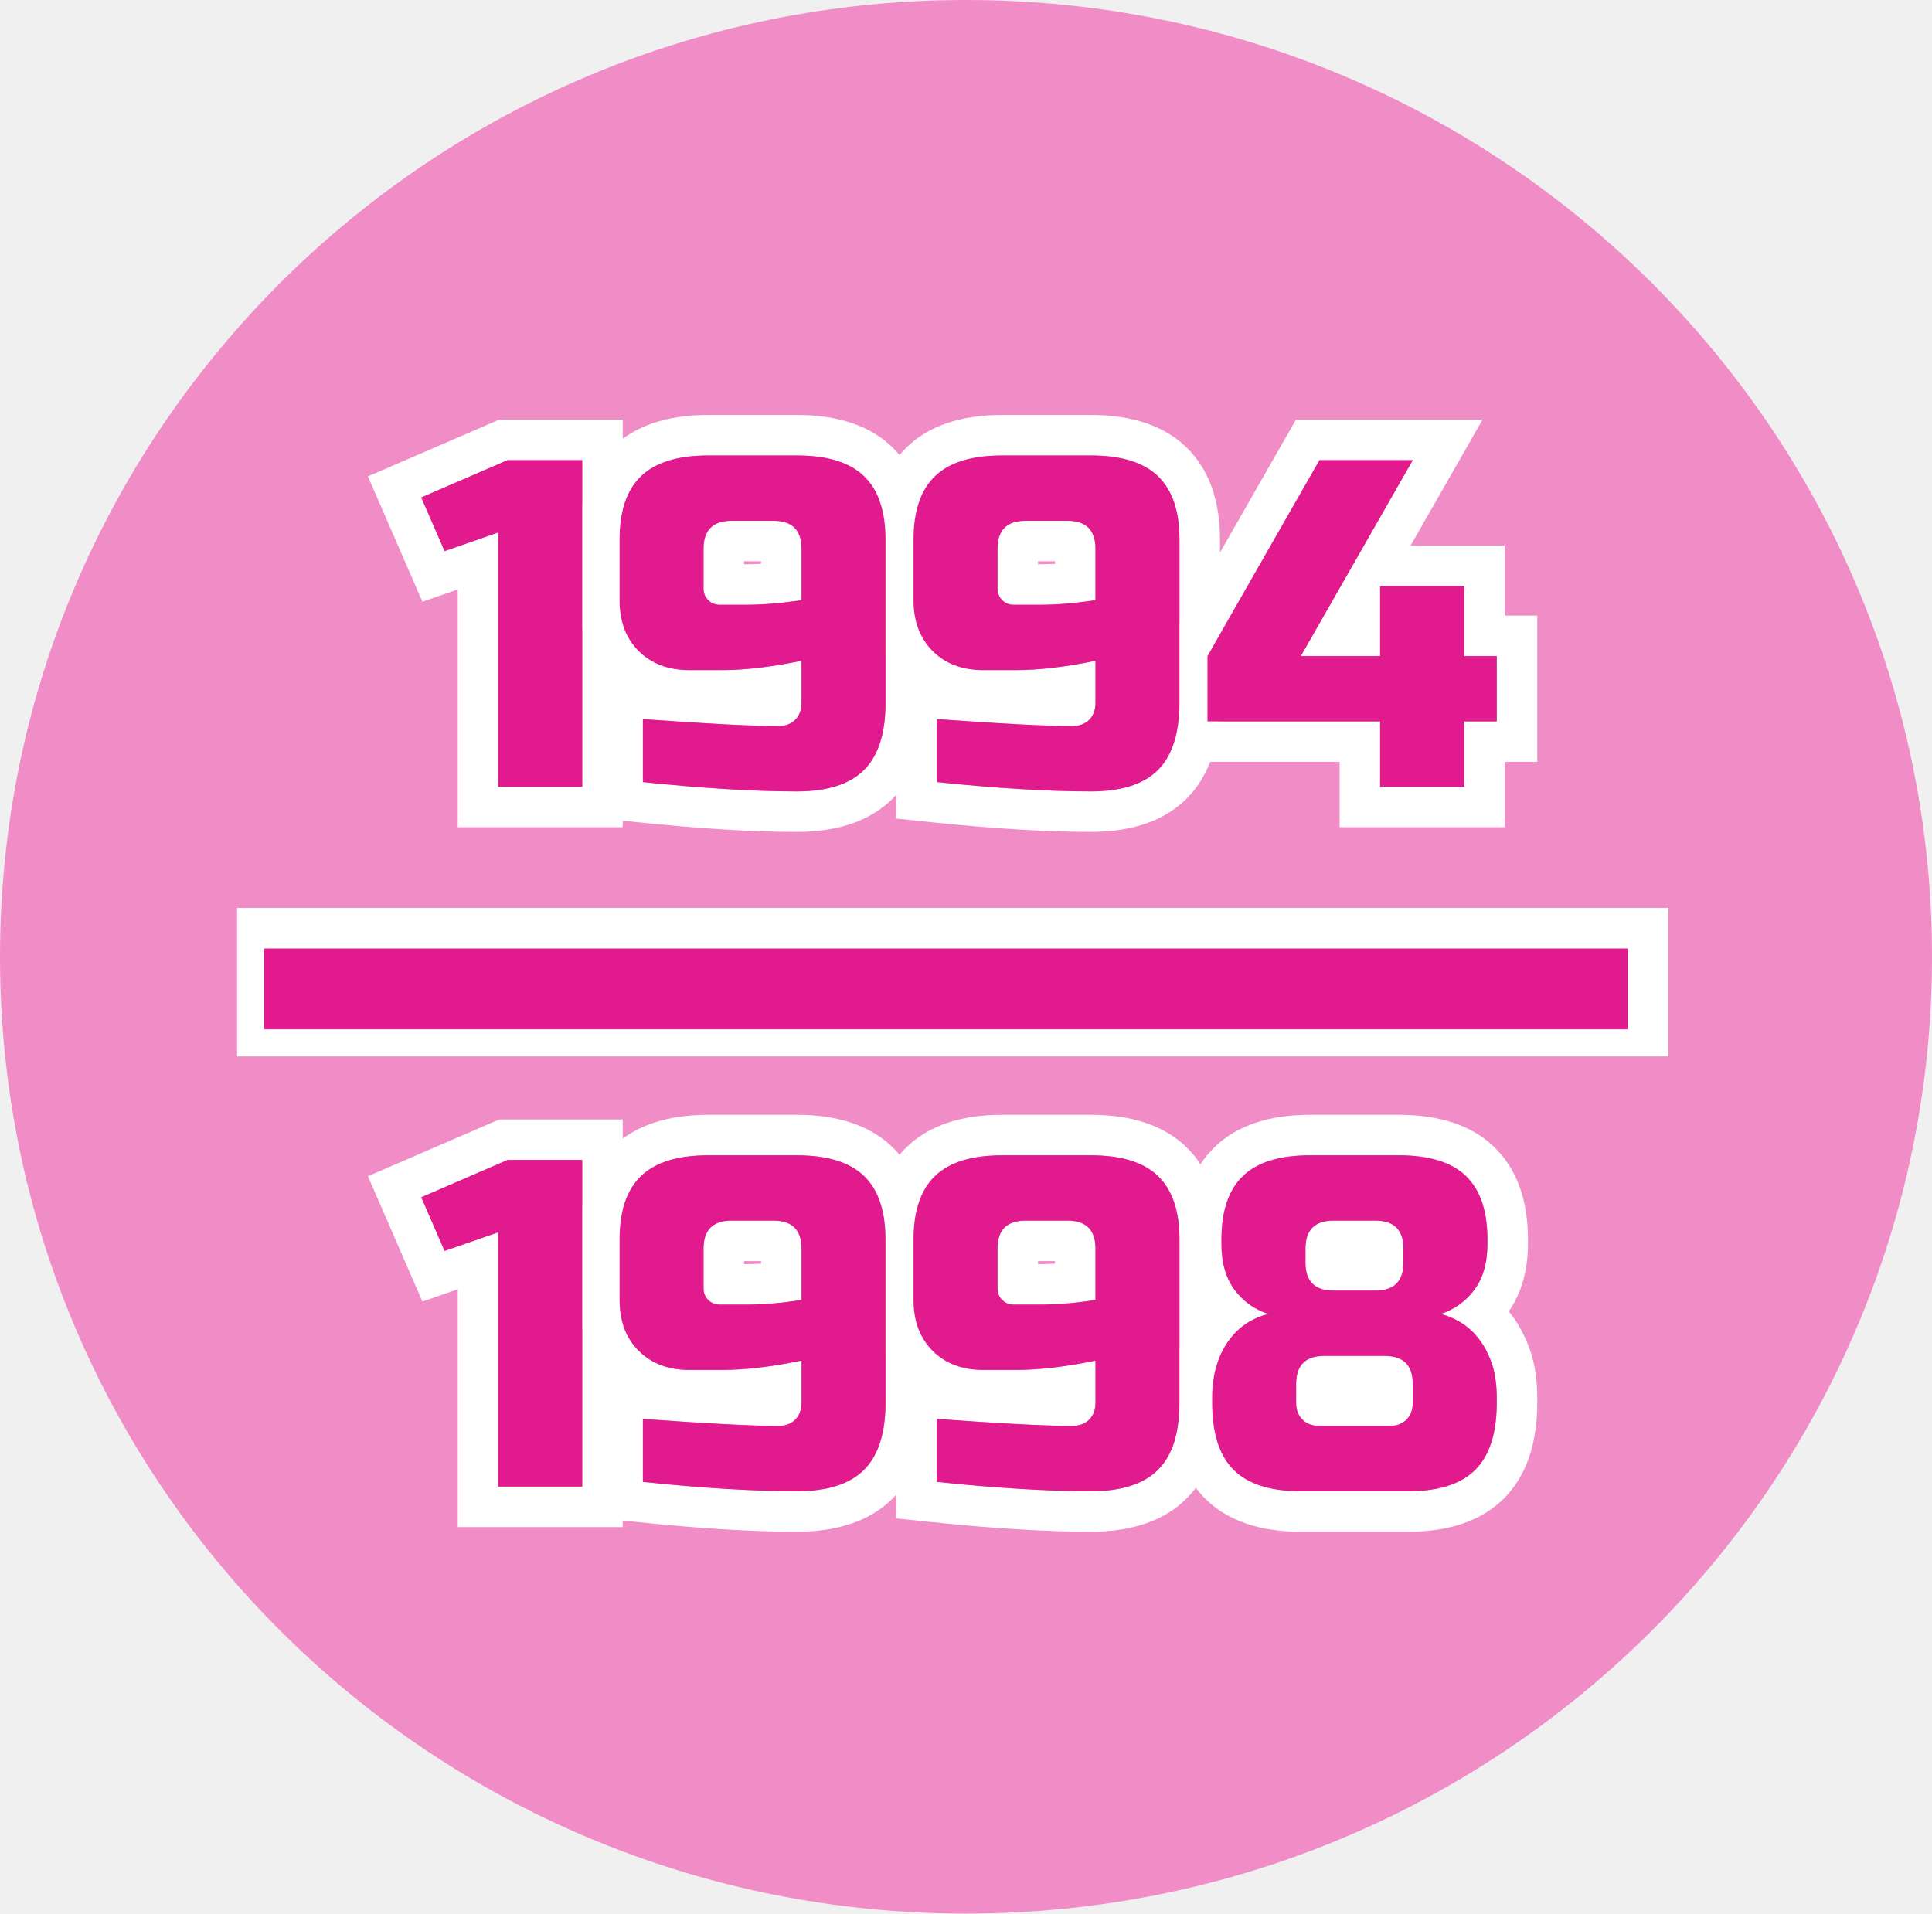
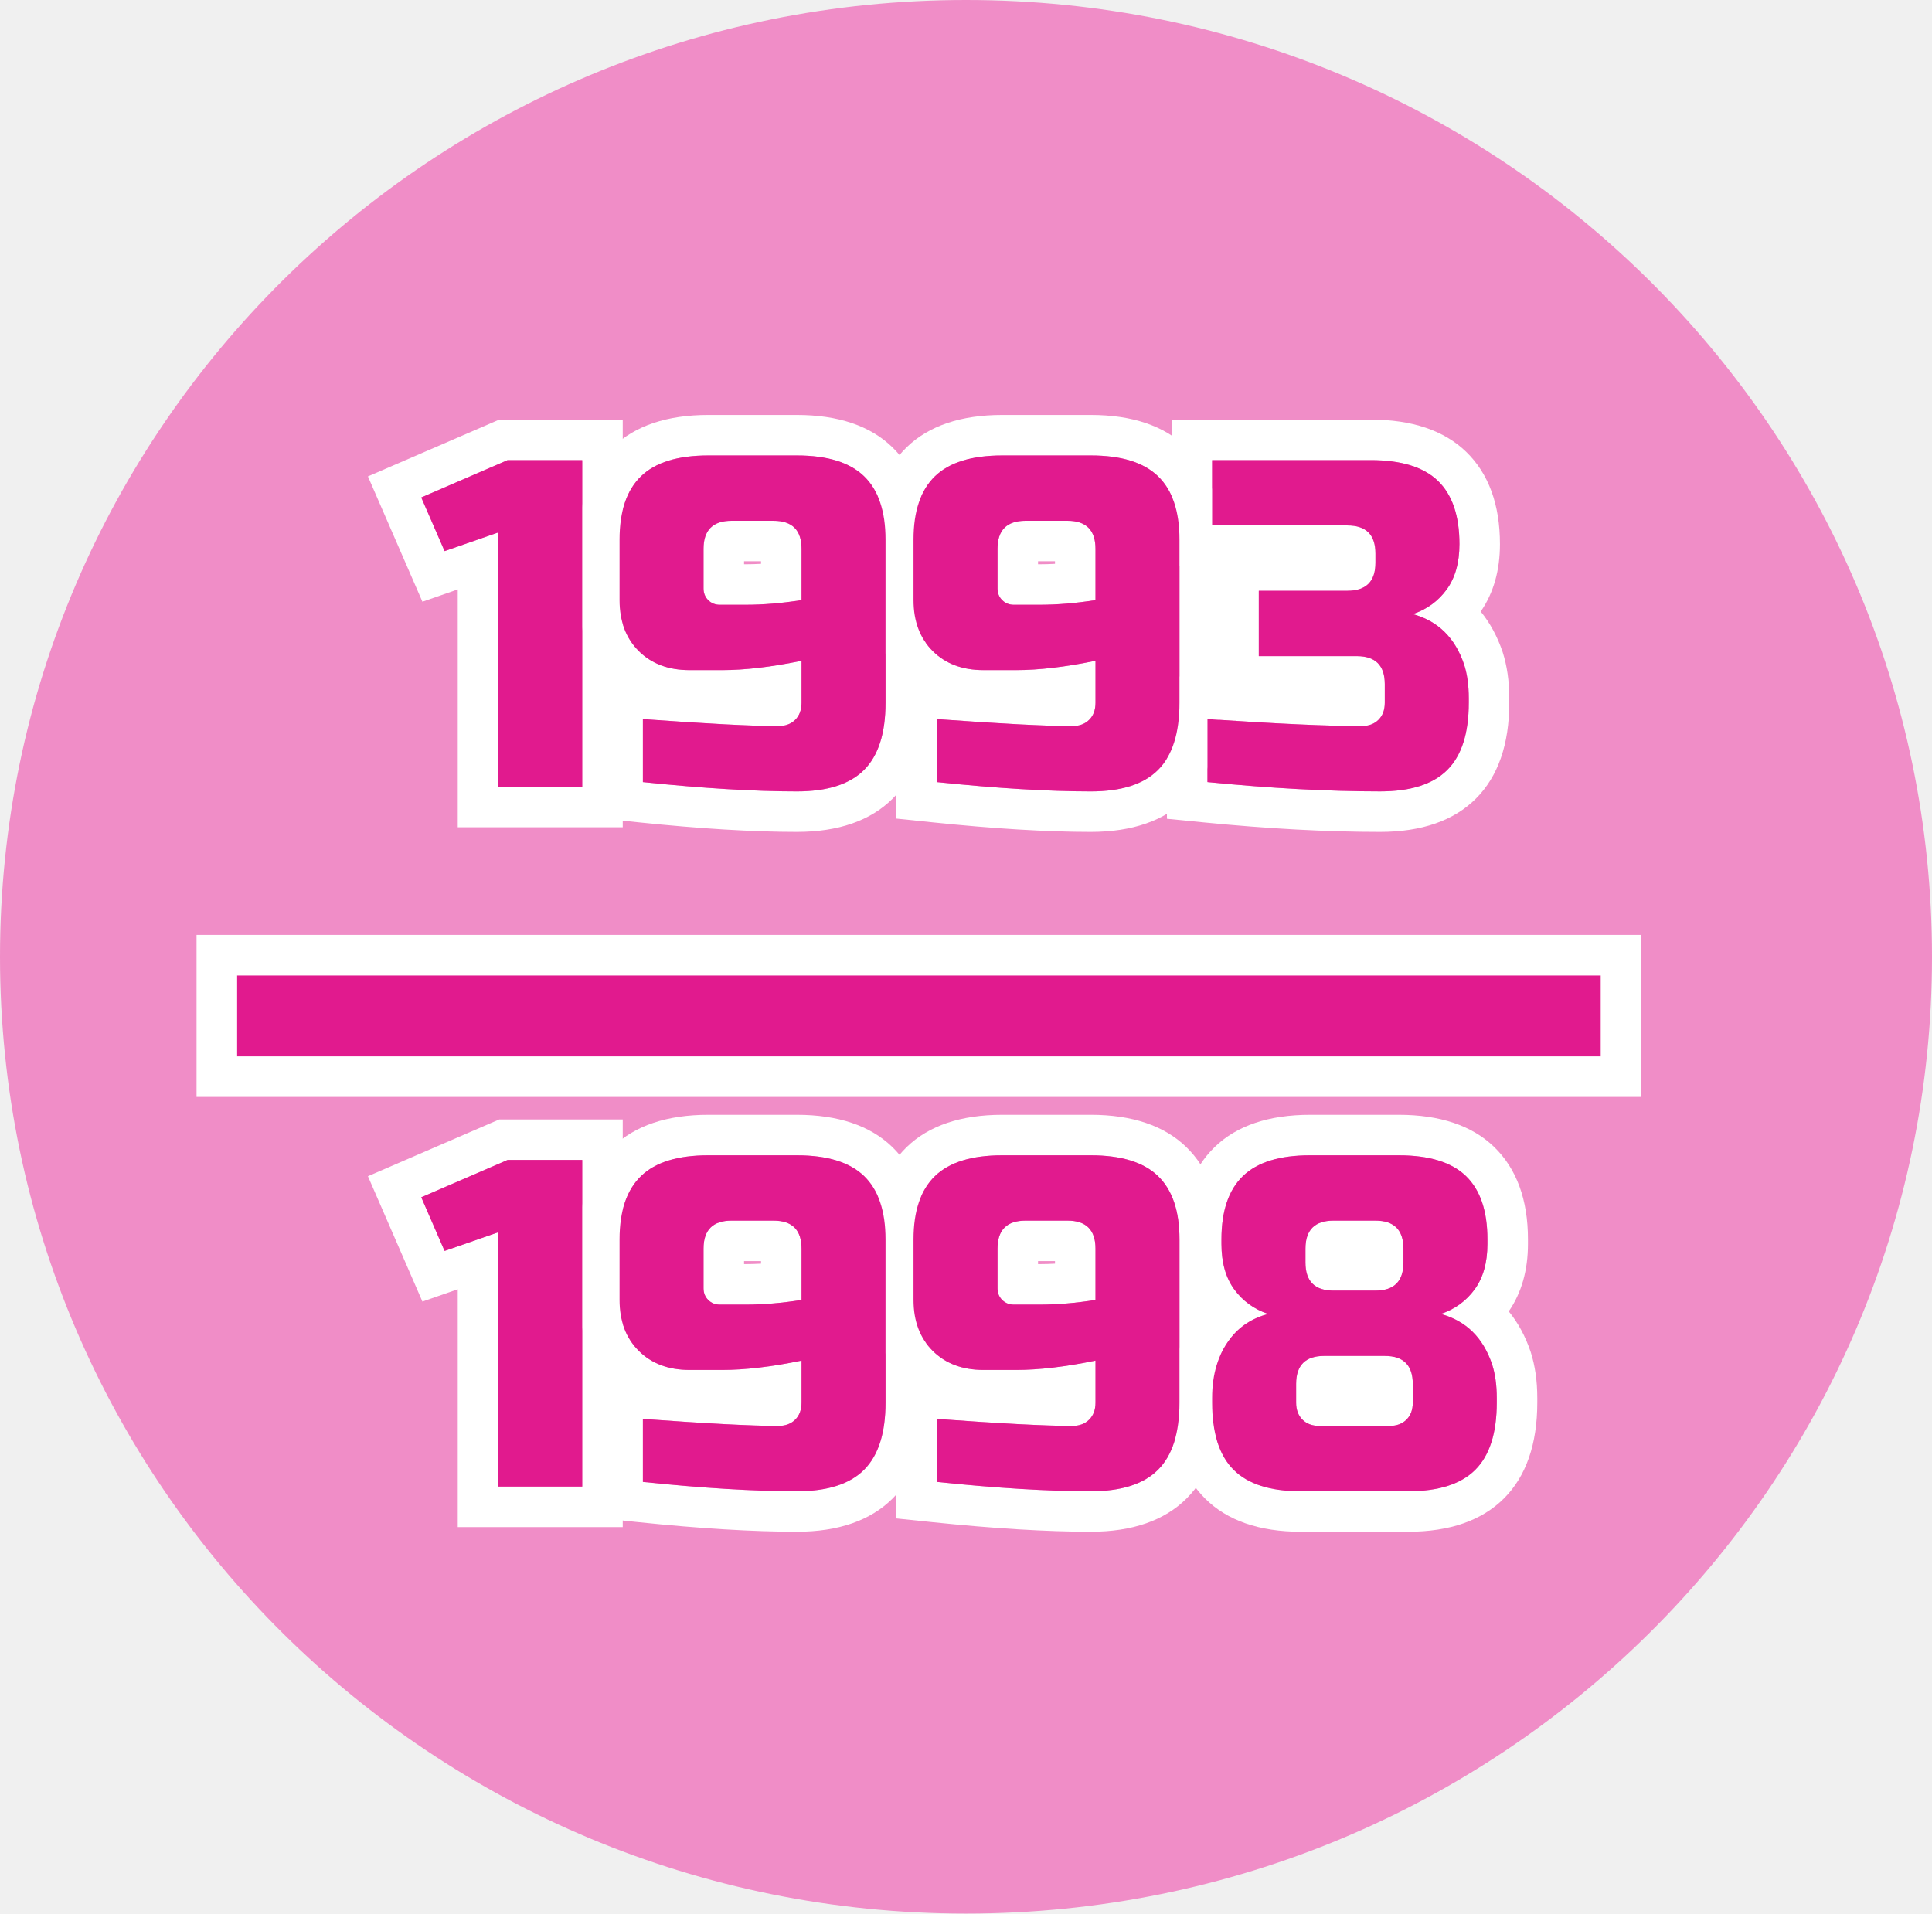
<svg xmlns="http://www.w3.org/2000/svg" version="1.1" id="레이어_1" x="0px" y="0px" width="143.086px" height="141.737px" viewBox="0 0 143.086 141.737" enable-background="new 0 0 143.086 141.737" xml:space="preserve">
+   <ellipse fill="#F08DC7" cx="71.543" cy="70.869" rx="71.543" ry="70.869" />
  <g>
-     <ellipse fill="#F08DC7" cx="71.543" cy="70.869" rx="71.543" ry="70.869" />
+     <path fill="#FFFFFF" d="M43.121,34.083v24.19h-6.22V39.44l-3.974,1.382l-1.728-3.974l6.393-2.765H43.121 M46.121,31.083h-3h-5.529   h-0.621l-0.57,0.247l-6.393,2.765l-2.759,1.193l1.199,2.757l1.728,3.974l1.109,2.551l2.616-0.91v14.614v3h3h6.22h3v-3v-24.19   V31.083L46.121,31.083z" />
+     <path fill="#FFFFFF" d="M80.788,33.738c2.257,0,3.916,0.513,4.976,1.538c1.061,1.025,1.59,2.586,1.59,4.683v12.095   c0,2.258-0.529,3.917-1.59,4.976c-1.06,1.06-2.719,1.59-4.976,1.59c-3.157,0-6.958-0.23-11.404-0.691v-4.665   c4.746,0.346,8.086,0.519,10.022,0.519c0.529,0,0.949-0.156,1.261-0.467s0.467-0.731,0.467-1.261v-3.11   c-2.235,0.461-4.193,0.691-5.875,0.691H72.84c-1.566,0-2.822-0.472-3.767-1.417c-0.945-0.944-1.417-2.2-1.417-3.767v-4.492   c0-2.096,0.53-3.657,1.59-4.683c1.06-1.025,2.719-1.538,4.977-1.538H80.788 M75.086,44.796h1.9c1.313,0,2.695-0.115,4.147-0.346   v-3.801c0-1.382-0.691-2.073-2.073-2.073h-3.11c-1.382,0-2.073,0.691-2.073,2.073v2.938c0,0.345,0.115,0.634,0.346,0.864   C74.452,44.681,74.74,44.796,75.086,44.796 M80.788,30.738h-6.565c-3.053,0-5.429,0.801-7.063,2.381   c-1.662,1.607-2.504,3.908-2.504,6.839v4.492c0,2.207,0.7,4.137,2.029,5.607l-0.301-0.022v3.227v4.665v2.705l2.69,0.279   c4.528,0.47,8.468,0.708,11.713,0.708c3.072,0,5.46-0.831,7.098-2.469c1.637-1.635,2.468-4.023,2.468-7.097V39.958   c0-2.932-0.843-5.232-2.505-6.839C86.216,31.54,83.84,30.738,80.788,30.738L80.788,30.738z M76.877,41.576h1.257v0.188   c-0.391,0.022-0.773,0.033-1.147,0.033h-0.109V41.576L76.877,41.576z" />
+     <path fill="#FFFFFF" d="M101.521,34.083c2.258,0,3.916,0.513,4.977,1.538c1.059,1.025,1.59,2.586,1.59,4.682   c0,1.382-0.318,2.505-0.951,3.37c-0.634,0.864-1.469,1.469-2.506,1.814c1.867,0.507,3.133,1.751,3.802,3.732   c0.229,0.714,0.346,1.543,0.346,2.488v0.346c0,2.258-0.53,3.917-1.59,4.976c-1.06,1.06-2.718,1.59-4.976,1.59   c-3.848,0-8.109-0.23-12.787-0.691v-4.665c5.092,0.346,8.893,0.519,11.404,0.519c0.529,0,0.951-0.156,1.262-0.467   s0.467-0.731,0.467-1.261v-1.382c0-1.382-0.691-2.073-2.074-2.073h-7.257V43.76h6.565c1.383,0,2.074-0.691,2.074-2.074v-0.691   c0-1.382-0.691-2.074-2.074-2.074H89.771v-4.838H101.521 M101.521,31.083h-11.75h-3v3v4.838v3h3h0.456v1.838v4.838v1.712   c-0.197-0.013-0.397-0.026-0.599-0.04l-3.203-0.217v3.21v4.665v2.719l2.706,0.267c4.753,0.469,9.154,0.706,13.081,0.706   c3.072,0,5.46-0.831,7.098-2.469c1.637-1.636,2.468-4.024,2.468-7.097v-0.346c0-1.249-0.165-2.395-0.489-3.405   c-0.392-1.159-0.938-2.165-1.626-3.005c0.946-1.363,1.425-3.041,1.425-4.993c0-2.928-0.842-5.229-2.503-6.837   C106.948,31.884,104.572,31.083,101.521,31.083L101.521,31.083z" />
+     <path fill="#FFFFFF" d="M43.121,85.919v24.189h-6.22V91.274l-3.974,1.383l-1.728-3.975l6.393-2.764H43.121 M46.121,82.919h-3   h-5.529h-0.621l-0.57,0.246l-6.393,2.764l-2.759,1.193l1.199,2.757l1.728,3.975l1.109,2.552l2.616-0.91v14.613v3h3h6.22h3v-3   V85.919V82.919L46.121,82.919z" />
+     <path fill="#FFFFFF" d="M59.018,85.573c2.257,0,3.916,0.513,4.976,1.537c1.06,1.025,1.59,2.587,1.59,4.684v12.094   c0,2.259-0.53,3.918-1.59,4.977c-1.06,1.061-2.719,1.59-4.976,1.59c-3.157,0-6.958-0.23-11.404-0.691v-4.665   c4.746,0.346,8.086,0.519,10.021,0.519c0.53,0,0.95-0.156,1.261-0.467s0.467-0.73,0.467-1.262v-3.109   c-2.235,0.461-4.193,0.691-5.875,0.691h-2.419c-1.567,0-2.822-0.473-3.767-1.418c-0.945-0.943-1.417-2.199-1.417-3.766v-4.492   c0-2.097,0.53-3.658,1.59-4.684c1.06-1.024,2.718-1.537,4.976-1.537H59.018 M53.315,96.632h1.901c1.313,0,2.695-0.115,4.147-0.346   v-3.802c0-1.382-0.691-2.073-2.074-2.073h-3.11c-1.382,0-2.074,0.691-2.074,2.073v2.938c0,0.345,0.115,0.634,0.346,0.864   C52.682,96.517,52.97,96.632,53.315,96.632 M59.018,82.573h-6.566c-3.052,0-5.428,0.801-7.062,2.38   c-1.662,1.608-2.504,3.909-2.504,6.841v4.492c0,2.208,0.7,4.138,2.029,5.607l-0.301-0.022v3.227v4.665v2.705l2.69,0.279   c4.528,0.469,8.469,0.707,11.713,0.707c3.072,0,5.46-0.831,7.098-2.469c1.637-1.636,2.468-4.024,2.468-7.098V91.794   c0-2.931-0.842-5.231-2.503-6.84C64.444,83.374,62.069,82.573,59.018,82.573L59.018,82.573z M55.106,93.411h1.257v0.188   c-0.391,0.022-0.773,0.033-1.147,0.033h-0.11V93.411L55.106,93.411z" />
+     <path fill="#FFFFFF" d="M80.788,85.573c2.257,0,3.916,0.513,4.976,1.537c1.061,1.025,1.59,2.587,1.59,4.684v12.094   c0,2.259-0.529,3.918-1.59,4.977c-1.06,1.061-2.719,1.59-4.976,1.59c-3.157,0-6.958-0.23-11.404-0.691v-4.665   c4.746,0.346,8.086,0.519,10.022,0.519c0.529,0,0.949-0.156,1.261-0.467s0.467-0.73,0.467-1.262v-3.109   c-2.235,0.461-4.193,0.691-5.875,0.691H72.84c-1.566,0-2.822-0.473-3.767-1.418c-0.945-0.943-1.417-2.199-1.417-3.766v-4.492   c0-2.097,0.53-3.658,1.59-4.684c1.06-1.024,2.719-1.537,4.977-1.537H80.788 M75.086,96.632h1.9c1.313,0,2.695-0.115,4.147-0.346   v-3.802c0-1.382-0.691-2.073-2.073-2.073h-3.11c-1.382,0-2.073,0.691-2.073,2.073v2.938c0,0.345,0.115,0.634,0.346,0.864   C74.452,96.517,74.74,96.632,75.086,96.632 M80.788,82.573h-6.565c-3.052,0-5.428,0.801-7.062,2.38   c-1.662,1.608-2.504,3.909-2.504,6.841v4.492c0,2.208,0.7,4.138,2.029,5.607l-0.301-0.022v3.227v4.665v2.705l2.69,0.279   c4.528,0.469,8.468,0.707,11.713,0.707c3.072,0,5.461-0.831,7.098-2.47c1.637-1.633,2.468-4.021,2.468-7.097V91.794   c0-2.932-0.843-5.233-2.505-6.841C86.215,83.374,83.84,82.573,80.788,82.573L80.788,82.573z M76.877,93.411h1.257v0.188   c-0.391,0.022-0.773,0.033-1.147,0.033h-0.109V93.411L76.877,93.411z" />
+     <path fill="#FFFFFF" d="M103.595,85.573c2.258,0,3.917,0.513,4.976,1.537c1.061,1.025,1.59,2.587,1.59,4.684v0.345   c0,1.382-0.316,2.505-0.949,3.37c-0.635,0.863-1.469,1.469-2.506,1.813c1.865,0.507,3.133,1.751,3.801,3.732   c0.23,0.714,0.346,1.544,0.346,2.487v0.346c0,2.259-0.53,3.918-1.59,4.977c-1.06,1.061-2.719,1.59-4.976,1.59h-7.948   c-2.258,0-3.917-0.529-4.977-1.59c-1.06-1.059-1.59-2.718-1.59-4.977v-0.346c0-1.75,0.438-3.201,1.314-4.354   c0.69-0.922,1.635-1.543,2.833-1.866c-1.036-0.345-1.872-0.95-2.505-1.813c-0.635-0.865-0.951-1.988-0.951-3.37v-0.345   c0-2.097,0.529-3.658,1.59-4.684c1.06-1.024,2.719-1.537,4.977-1.537H103.595 M98.757,95.595h3.11c1.382,0,2.073-0.691,2.073-2.074   v-1.036c0-1.382-0.691-2.073-2.073-2.073h-3.11c-1.382,0-2.073,0.691-2.073,2.073v1.036C96.684,94.903,97.375,95.595,98.757,95.595    M97.721,105.616h5.184c0.529,0,0.949-0.156,1.261-0.467s0.466-0.73,0.466-1.262v-1.382c0-1.382-0.69-2.073-2.072-2.073h-4.492   c-1.383,0-2.074,0.691-2.074,2.073v1.382c0,0.531,0.156,0.951,0.467,1.262S97.189,105.616,97.721,105.616 M103.595,82.573h-6.565   c-3.052,0-5.428,0.801-7.062,2.38c-1.662,1.607-2.505,3.909-2.505,6.841v0.345c0,1.954,0.479,3.633,1.424,4.992   c-0.068,0.085-0.136,0.171-0.202,0.259c-1.265,1.662-1.913,3.738-1.913,6.152v0.346c0,3.073,0.831,5.462,2.47,7.099   c1.635,1.637,4.023,2.468,7.097,2.468h7.948c3.072,0,5.461-0.831,7.098-2.47c1.637-1.635,2.468-4.023,2.468-7.097v-0.346   c0-1.253-0.165-2.4-0.491-3.409c-0.39-1.157-0.935-2.161-1.623-3.001c0.945-1.365,1.423-3.042,1.423-4.993v-0.345   c0-2.932-0.843-5.233-2.505-6.841C109.023,83.374,106.647,82.573,103.595,82.573L103.595,82.573z" />
+     <path fill="#FFFFFF" d="M59.018,33.738c2.257,0,3.916,0.513,4.976,1.538c1.06,1.025,1.59,2.586,1.59,4.683v12.095   c0,2.258-0.53,3.917-1.59,4.976c-1.06,1.06-2.719,1.59-4.976,1.59c-3.157,0-6.958-0.23-11.404-0.691v-4.665   c4.746,0.346,8.086,0.519,10.021,0.519c0.53,0,0.95-0.156,1.261-0.467s0.467-0.731,0.467-1.261v-3.11   c-2.235,0.461-4.193,0.691-5.875,0.691h-2.419c-1.567,0-2.822-0.472-3.767-1.417c-0.945-0.944-1.417-2.2-1.417-3.767v-4.492   c0-2.096,0.53-3.657,1.59-4.683c1.06-1.025,2.718-1.538,4.976-1.538H59.018 M53.315,44.796h1.901c1.313,0,2.695-0.115,4.147-0.346   v-3.801c0-1.382-0.691-2.073-2.074-2.073h-3.11c-1.382,0-2.074,0.691-2.074,2.073v2.938c0,0.345,0.115,0.634,0.346,0.864   C52.682,44.681,52.97,44.796,53.315,44.796 M59.018,30.738h-6.566c-3.052,0-5.428,0.801-7.062,2.381   c-1.662,1.607-2.504,3.908-2.504,6.839v4.492c0,2.207,0.7,4.137,2.029,5.607l-0.301-0.022v3.227v4.665v2.705l2.69,0.279   c4.528,0.47,8.469,0.708,11.713,0.708c3.071,0,5.459-0.831,7.097-2.469c1.638-1.637,2.469-4.025,2.469-7.097V39.958   c0-2.93-0.842-5.231-2.503-6.838C64.445,31.539,62.069,30.738,59.018,30.738L59.018,30.738z M55.106,41.576h1.257v0.188   c-0.391,0.022-0.773,0.033-1.147,0.033h-0.11V41.576L55.106,41.576z" />
+     <path fill="#E11A8E" d="M36.901,58.273V39.44l-3.974,1.382l-1.728-3.974l6.393-2.765h5.529v24.19H36.901z" />
+     <path fill="#E11A8E" d="M47.614,53.263c4.746,0.346,8.086,0.519,10.021,0.519c0.53,0,0.95-0.156,1.261-0.467   s0.467-0.731,0.467-1.261v-3.11c-2.235,0.461-4.193,0.691-5.875,0.691h-2.419c-1.567,0-2.822-0.472-3.767-1.417   c-0.945-0.944-1.417-2.2-1.417-3.767v-4.492c0-2.096,0.53-3.657,1.59-4.683c1.06-1.025,2.718-1.538,4.976-1.538h6.566   c2.257,0,3.916,0.513,4.976,1.538c1.06,1.025,1.59,2.586,1.59,4.683v12.095c0,2.258-0.53,3.917-1.59,4.976   c-1.06,1.06-2.719,1.59-4.976,1.59c-3.157,0-6.958-0.23-11.404-0.691V53.263z M55.216,44.796c1.313,0,2.695-0.115,4.147-0.346   v-3.801c0-1.382-0.691-2.073-2.074-2.073h-3.11c-1.382,0-2.074,0.691-2.074,2.073v2.938c0,0.345,0.115,0.634,0.346,0.864   c0.23,0.23,0.519,0.346,0.864,0.346H55.216z" />
+     <path fill="#E11A8E" d="M69.384,53.263c4.746,0.346,8.086,0.519,10.022,0.519c0.529,0,0.949-0.156,1.261-0.467   s0.467-0.731,0.467-1.261v-3.11c-2.235,0.461-4.193,0.691-5.875,0.691H72.84c-1.566,0-2.822-0.472-3.767-1.417   c-0.945-0.944-1.417-2.2-1.417-3.767v-4.492c0-2.096,0.53-3.657,1.59-4.683c1.06-1.025,2.719-1.538,4.977-1.538h6.565   c2.257,0,3.916,0.513,4.976,1.538c1.061,1.025,1.59,2.586,1.59,4.683v12.095c0,2.258-0.529,3.917-1.59,4.976   c-1.06,1.06-2.719,1.59-4.976,1.59c-3.157,0-6.958-0.23-11.404-0.691V53.263z M76.986,44.796c1.313,0,2.695-0.115,4.147-0.346   v-3.801c0-1.382-0.691-2.073-2.073-2.073h-3.11c-1.382,0-2.073,0.691-2.073,2.073v2.938c0,0.345,0.115,0.634,0.346,0.864   c0.229,0.23,0.518,0.346,0.863,0.346H76.986z" />
+     <path fill="#E11A8E" d="M102.213,58.619c-3.848,0-8.109-0.23-12.787-0.691v-4.665c5.092,0.346,8.893,0.519,11.404,0.519   c0.529,0,0.951-0.156,1.262-0.467s0.467-0.731,0.467-1.261v-1.382c0-1.382-0.691-2.073-2.074-2.073h-7.257V43.76h6.565   c1.383,0,2.074-0.691,2.074-2.074v-0.691c0-1.382-0.691-2.074-2.074-2.074H89.771v-4.838h11.75c2.258,0,3.916,0.513,4.977,1.538   c1.059,1.025,1.59,2.586,1.59,4.682c0,1.382-0.318,2.505-0.951,3.37c-0.634,0.864-1.469,1.469-2.506,1.814   c1.867,0.507,3.133,1.751,3.802,3.732c0.229,0.714,0.346,1.543,0.346,2.488v0.346c0,2.258-0.53,3.917-1.59,4.976   C106.129,58.089,104.471,58.619,102.213,58.619z" />
+     <path fill="#E11A8E" d="M36.901,110.108V91.274l-3.974,1.383l-1.728-3.975l6.393-2.764h5.529v24.189H36.901z" />
+     <path fill="#E11A8E" d="M47.614,105.098c4.746,0.346,8.086,0.519,10.021,0.519c0.53,0,0.95-0.156,1.261-0.467   s0.467-0.73,0.467-1.262v-3.109c-2.235,0.461-4.193,0.691-5.875,0.691h-2.419c-1.567,0-2.822-0.473-3.767-1.418   c-0.945-0.943-1.417-2.199-1.417-3.766v-4.492c0-2.097,0.53-3.658,1.59-4.684c1.06-1.024,2.718-1.537,4.976-1.537h6.566   c2.257,0,3.916,0.513,4.976,1.537c1.06,1.025,1.59,2.587,1.59,4.684v12.094c0,2.259-0.53,3.918-1.59,4.977   c-1.06,1.061-2.719,1.59-4.976,1.59c-3.157,0-6.958-0.23-11.404-0.691V105.098z M55.216,96.632c1.313,0,2.695-0.115,4.147-0.346   v-3.802c0-1.382-0.691-2.073-2.074-2.073h-3.11c-1.382,0-2.074,0.691-2.074,2.073v2.938c0,0.345,0.115,0.634,0.346,0.864   c0.23,0.23,0.519,0.346,0.864,0.346H55.216z" />
+     <path fill="#E11A8E" d="M69.384,105.098c4.746,0.346,8.086,0.519,10.022,0.519c0.529,0,0.949-0.156,1.261-0.467   s0.467-0.73,0.467-1.262v-3.109c-2.235,0.461-4.193,0.691-5.875,0.691H72.84c-1.566,0-2.822-0.473-3.767-1.418   c-0.945-0.943-1.417-2.199-1.417-3.766v-4.492c0-2.097,0.53-3.658,1.59-4.684c1.06-1.024,2.719-1.537,4.977-1.537h6.565   c2.257,0,3.916,0.513,4.976,1.537c1.061,1.025,1.59,2.587,1.59,4.684v12.094c0,2.259-0.529,3.918-1.59,4.977   c-1.06,1.061-2.719,1.59-4.976,1.59c-3.157,0-6.958-0.23-11.404-0.691V105.098z M76.986,96.632c1.313,0,2.695-0.115,4.147-0.346   v-3.802c0-1.382-0.691-2.073-2.073-2.073h-3.11c-1.382,0-2.073,0.691-2.073,2.073v2.938c0,0.345,0.115,0.634,0.346,0.864   c0.229,0.23,0.518,0.346,0.863,0.346H76.986z" />
+     <path fill="#E11A8E" d="M110.852,103.888c0,2.259-0.53,3.918-1.59,4.977c-1.06,1.061-2.719,1.59-4.976,1.59h-7.948   c-2.258,0-3.917-0.529-4.977-1.59c-1.06-1.059-1.59-2.718-1.59-4.977v-0.346c0-1.75,0.438-3.201,1.314-4.354   c0.69-0.922,1.635-1.543,2.833-1.866c-1.036-0.345-1.872-0.95-2.505-1.813c-0.635-0.865-0.951-1.988-0.951-3.37v-0.345   c0-2.097,0.529-3.658,1.59-4.684c1.06-1.024,2.719-1.537,4.977-1.537h6.565c2.258,0,3.917,0.513,4.976,1.537   c1.061,1.025,1.59,2.587,1.59,4.684v0.345c0,1.382-0.316,2.505-0.949,3.37c-0.635,0.863-1.469,1.469-2.506,1.813   c1.865,0.507,3.133,1.751,3.801,3.732c0.23,0.714,0.346,1.544,0.346,2.487V103.888z M98.066,100.433   c-1.383,0-2.074,0.691-2.074,2.073v1.382c0,0.531,0.156,0.951,0.467,1.262s0.73,0.467,1.262,0.467h5.184   c0.529,0,0.949-0.156,1.261-0.467s0.466-0.73,0.466-1.262v-1.382c0-1.382-0.69-2.073-2.072-2.073H98.066z M98.757,90.411   c-1.382,0-2.073,0.691-2.073,2.073v1.036c0,1.383,0.691,2.074,2.073,2.074h3.11c1.382,0,2.073-0.691,2.073-2.074v-1.036   c0-1.382-0.691-2.073-2.073-2.073H98.757z" />
    <g>
-       <g>
-         <path fill="#FFFFFF" d="M43.121,34.083v24.19h-6.22V39.44l-3.974,1.382l-1.728-3.974l6.393-2.765H43.121 M46.121,31.083h-3     h-5.529h-0.621l-0.57,0.247l-6.393,2.765l-2.759,1.193l1.199,2.757l1.728,3.974l1.109,2.551l2.616-0.91v14.613v3h3h6.22h3v-3     v-24.19V31.083L46.121,31.083z" />
-         <path fill="#FFFFFF" d="M59.018,33.738c2.257,0,3.916,0.513,4.976,1.538c1.06,1.025,1.59,2.586,1.59,4.683v12.095     c0,2.258-0.53,3.917-1.59,4.976c-1.06,1.06-2.719,1.59-4.976,1.59c-3.157,0-6.958-0.23-11.404-0.691v-4.665     c4.746,0.346,8.086,0.519,10.021,0.519c0.53,0,0.95-0.156,1.261-0.467s0.467-0.731,0.467-1.261v-3.11     c-2.235,0.461-4.193,0.691-5.875,0.691h-2.419c-1.567,0-2.822-0.472-3.767-1.417c-0.945-0.944-1.417-2.2-1.417-3.767v-4.492     c0-2.096,0.53-3.657,1.59-4.683c1.06-1.025,2.718-1.538,4.976-1.538H59.018 M53.315,44.796h1.901     c1.313,0,2.695-0.115,4.147-0.346v-3.801c0-1.382-0.691-2.073-2.074-2.073h-3.11c-1.382,0-2.074,0.691-2.074,2.073v2.938     c0,0.345,0.115,0.634,0.346,0.864C52.682,44.681,52.97,44.796,53.315,44.796 M59.018,30.738h-6.566     c-3.052,0-5.428,0.801-7.062,2.381c-1.662,1.607-2.504,3.908-2.504,6.839v4.492c0,2.207,0.7,4.137,2.029,5.607l-0.301-0.022     v3.227v4.665v2.705l2.69,0.279c4.528,0.47,8.469,0.708,11.713,0.708c3.071,0,5.459-0.831,7.098-2.469     c1.638-1.637,2.468-4.025,2.468-7.097V39.958c0-2.93-0.842-5.231-2.503-6.838C64.445,31.539,62.069,30.738,59.018,30.738     L59.018,30.738z M55.106,41.576h1.257v0.188c-0.391,0.022-0.773,0.033-1.147,0.033h-0.11V41.576L55.106,41.576z" />
-         <path fill="#FFFFFF" d="M80.787,33.738c2.258,0,3.916,0.513,4.977,1.538c1.06,1.025,1.59,2.586,1.59,4.683v12.095     c0,2.258-0.53,3.917-1.59,4.976c-1.061,1.06-2.719,1.59-4.977,1.59c-3.156,0-6.957-0.23-11.403-0.691v-4.665     c4.745,0.346,8.087,0.519,10.021,0.519c0.53,0,0.95-0.156,1.261-0.467c0.312-0.311,0.467-0.731,0.467-1.261v-3.11     c-2.234,0.461-4.193,0.691-5.875,0.691H72.84c-1.567,0-2.823-0.472-3.767-1.417c-0.945-0.944-1.417-2.2-1.417-3.767v-4.492     c0-2.096,0.53-3.657,1.59-4.683c1.06-1.025,2.718-1.538,4.976-1.538H80.787 M75.086,44.796h1.9c1.313,0,2.695-0.115,4.146-0.346     v-3.801c0-1.382-0.691-2.073-2.073-2.073h-3.11c-1.382,0-2.073,0.691-2.073,2.073v2.938c0,0.345,0.115,0.634,0.346,0.864     C74.451,44.681,74.74,44.796,75.086,44.796 M80.787,30.738h-6.565c-3.052,0-5.428,0.801-7.062,2.381     c-1.662,1.607-2.504,3.908-2.504,6.839v4.492c0,2.207,0.7,4.137,2.029,5.607l-0.301-0.022v3.227v4.665v2.705l2.69,0.279     c4.527,0.47,8.469,0.708,11.713,0.708c3.072,0,5.46-0.831,7.098-2.469c1.639-1.637,2.469-4.025,2.469-7.097V39.958     c0-2.93-0.842-5.231-2.504-6.838C86.215,31.539,83.84,30.738,80.787,30.738L80.787,30.738z M76.876,41.576h1.257v0.188     c-0.391,0.022-0.773,0.033-1.146,0.033h-0.11V41.576L76.876,41.576z" />
-         <path fill="#FFFFFF" d="M104.631,34.083h0.006 M104.631,34.083l-8.293,14.514h5.875v-5.184h6.22v5.184h2.419v4.838h-2.419v4.838     h-6.22v-4.838H89.426v-4.838l8.295-14.514H104.631 M109.801,31.083h-5.17h-6.91h-1.741l-0.864,1.512l-8.294,14.514l-0.396,0.691     v0.797v4.838v3h3h9.787v1.838v3h3h6.22h3v-3v-1.838h2.419v-3v-4.838v-3h-2.419v-2.184v-3h-3h-3.964l2.768-4.842L109.801,31.083     L109.801,31.083z" />
-         <path fill="#FFFFFF" d="M43.121,85.919v24.189h-6.22V91.274l-3.974,1.383l-1.728-3.975l6.393-2.764H43.121 M46.121,82.919h-3     h-5.529h-0.621l-0.57,0.246l-6.393,2.765l-2.759,1.192l1.199,2.758l1.728,3.974l1.109,2.552l2.616-0.91v14.613v3h3h6.22h3v-3     V85.919V82.919L46.121,82.919z" />
-         <path fill="#FFFFFF" d="M59.018,85.573c2.257,0,3.916,0.513,4.976,1.537c1.06,1.025,1.59,2.587,1.59,4.684v12.094     c0,2.259-0.53,3.918-1.59,4.977c-1.06,1.061-2.719,1.59-4.976,1.59c-3.157,0-6.958-0.23-11.404-0.691v-4.665     c4.746,0.346,8.086,0.519,10.021,0.519c0.53,0,0.95-0.156,1.261-0.467s0.467-0.73,0.467-1.262v-3.109     c-2.235,0.461-4.193,0.691-5.875,0.691h-2.419c-1.567,0-2.822-0.473-3.767-1.418c-0.945-0.943-1.417-2.199-1.417-3.766v-4.492     c0-2.097,0.53-3.658,1.59-4.684c1.06-1.024,2.718-1.537,4.976-1.537H59.018 M53.315,96.632h1.901     c1.313,0,2.695-0.115,4.147-0.346v-3.802c0-1.382-0.691-2.073-2.074-2.073h-3.11c-1.382,0-2.074,0.691-2.074,2.073v2.938     c0,0.345,0.115,0.634,0.346,0.864C52.682,96.517,52.97,96.632,53.315,96.632 M59.018,82.573h-6.566     c-3.052,0-5.428,0.801-7.062,2.381c-1.662,1.607-2.504,3.908-2.504,6.84v4.492c0,2.207,0.7,4.137,2.029,5.607l-0.301-0.022v3.227     v4.665v2.705l2.69,0.279c4.528,0.469,8.469,0.707,11.713,0.707c3.071,0,5.459-0.83,7.098-2.469     c1.638-1.637,2.468-4.025,2.468-7.098V91.794c0-2.931-0.842-5.231-2.503-6.839C64.445,83.374,62.069,82.573,59.018,82.573     L59.018,82.573z M55.106,93.411h1.257v0.188c-0.391,0.021-0.773,0.033-1.147,0.033h-0.11V93.411L55.106,93.411z" />
-         <path fill="#FFFFFF" d="M80.787,85.573c2.258,0,3.916,0.513,4.977,1.537c1.06,1.025,1.59,2.587,1.59,4.684v12.094     c0,2.259-0.53,3.918-1.59,4.977c-1.061,1.061-2.719,1.59-4.977,1.59c-3.156,0-6.957-0.23-11.403-0.691v-4.665     c4.745,0.346,8.087,0.519,10.021,0.519c0.53,0,0.95-0.156,1.261-0.467c0.312-0.311,0.467-0.73,0.467-1.262v-3.109     c-2.234,0.461-4.193,0.691-5.875,0.691H72.84c-1.567,0-2.823-0.473-3.767-1.418c-0.945-0.943-1.417-2.199-1.417-3.766v-4.492     c0-2.097,0.53-3.658,1.59-4.684c1.06-1.024,2.718-1.537,4.976-1.537H80.787 M75.086,96.632h1.9c1.313,0,2.695-0.115,4.146-0.346     v-3.802c0-1.382-0.691-2.073-2.073-2.073h-3.11c-1.382,0-2.073,0.691-2.073,2.073v2.938c0,0.345,0.115,0.634,0.346,0.864     C74.451,96.517,74.74,96.632,75.086,96.632 M80.787,82.573h-6.565c-3.052,0-5.428,0.801-7.062,2.381     c-1.662,1.607-2.504,3.908-2.504,6.84v4.492c0,2.207,0.7,4.137,2.029,5.607l-0.301-0.022v3.227v4.665v2.705l2.69,0.279     c4.527,0.469,8.469,0.707,11.713,0.707c3.072,0,5.46-0.83,7.098-2.469c1.639-1.637,2.469-4.025,2.469-7.098V91.794     c0-2.931-0.842-5.231-2.504-6.839C86.215,83.374,83.84,82.573,80.787,82.573L80.787,82.573z M76.876,93.411h1.257v0.188     c-0.391,0.021-0.773,0.033-1.146,0.033h-0.11V93.411L76.876,93.411z" />
-         <path fill="#FFFFFF" d="M103.595,85.573c2.258,0,3.917,0.513,4.976,1.537c1.061,1.025,1.59,2.587,1.59,4.684v0.345     c0,1.382-0.316,2.505-0.949,3.37c-0.635,0.863-1.469,1.469-2.506,1.813c1.865,0.507,3.133,1.751,3.801,3.732     c0.23,0.714,0.346,1.544,0.346,2.487v0.346c0,2.259-0.53,3.918-1.59,4.977c-1.06,1.061-2.719,1.59-4.976,1.59h-7.948     c-2.258,0-3.917-0.529-4.977-1.59c-1.06-1.059-1.59-2.718-1.59-4.977v-0.346c0-1.75,0.438-3.201,1.314-4.354     c0.69-0.922,1.635-1.543,2.833-1.866c-1.036-0.345-1.872-0.95-2.505-1.813c-0.635-0.865-0.951-1.988-0.951-3.37v-0.345     c0-2.097,0.529-3.658,1.59-4.684c1.06-1.024,2.719-1.537,4.977-1.537H103.595 M98.757,95.595h3.11     c1.382,0,2.073-0.691,2.073-2.074v-1.036c0-1.382-0.691-2.073-2.073-2.073h-3.11c-1.382,0-2.073,0.691-2.073,2.073v1.036     C96.684,94.903,97.375,95.595,98.757,95.595 M97.721,105.616h5.184c0.529,0,0.949-0.156,1.261-0.467s0.466-0.73,0.466-1.262     v-1.382c0-1.382-0.69-2.073-2.072-2.073h-4.492c-1.383,0-2.074,0.691-2.074,2.073v1.382c0,0.531,0.156,0.951,0.467,1.262     S97.189,105.616,97.721,105.616 M103.595,82.573h-6.565c-3.053,0-5.429,0.801-7.063,2.381c-1.661,1.607-2.504,3.908-2.504,6.84     v0.345c0,1.954,0.479,3.634,1.424,4.993c-0.068,0.084-0.136,0.17-0.201,0.257c-1.266,1.665-1.914,3.741-1.914,6.153v0.346     c0,3.073,0.832,5.462,2.47,7.099c1.636,1.637,4.023,2.468,7.097,2.468h7.948c3.071,0,5.46-0.83,7.098-2.469     c1.638-1.638,2.468-4.025,2.468-7.098v-0.346c0-1.252-0.164-2.397-0.49-3.406c-0.391-1.159-0.936-2.164-1.624-3.004     c0.945-1.361,1.423-3.04,1.423-4.993v-0.345c0-2.931-0.842-5.231-2.503-6.839C109.023,83.374,106.646,82.573,103.595,82.573     L103.595,82.573z" />
-       </g>
-       <g>
-         <path fill="#E11A8E" d="M36.901,58.273V39.44l-3.974,1.382l-1.728-3.974l6.393-2.765h5.529v24.19H36.901z" />
-         <path fill="#E11A8E" d="M47.614,53.263c4.746,0.346,8.086,0.519,10.021,0.519c0.53,0,0.95-0.156,1.261-0.467     s0.467-0.731,0.467-1.261v-3.11c-2.235,0.461-4.193,0.691-5.875,0.691h-2.419c-1.567,0-2.822-0.472-3.767-1.417     c-0.945-0.944-1.417-2.2-1.417-3.767v-4.492c0-2.096,0.53-3.657,1.59-4.683c1.06-1.025,2.718-1.538,4.976-1.538h6.566     c2.257,0,3.916,0.513,4.976,1.538c1.06,1.025,1.59,2.586,1.59,4.683v12.095c0,2.258-0.53,3.917-1.59,4.976     c-1.06,1.06-2.719,1.59-4.976,1.59c-3.157,0-6.958-0.23-11.404-0.691V53.263z M55.216,44.796c1.313,0,2.695-0.115,4.147-0.346     v-3.801c0-1.382-0.691-2.073-2.074-2.073h-3.11c-1.382,0-2.074,0.691-2.074,2.073v2.938c0,0.345,0.115,0.634,0.346,0.864     c0.23,0.23,0.519,0.346,0.864,0.346H55.216z" />
-         <path fill="#E11A8E" d="M69.384,53.263c4.745,0.346,8.087,0.519,10.021,0.519c0.53,0,0.95-0.156,1.261-0.467     c0.312-0.311,0.467-0.731,0.467-1.261v-3.11c-2.234,0.461-4.193,0.691-5.875,0.691H72.84c-1.567,0-2.823-0.472-3.767-1.417     c-0.945-0.944-1.417-2.2-1.417-3.767v-4.492c0-2.096,0.53-3.657,1.59-4.683c1.06-1.025,2.718-1.538,4.976-1.538h6.565     c2.258,0,3.916,0.513,4.977,1.538c1.06,1.025,1.59,2.586,1.59,4.683v12.095c0,2.258-0.53,3.917-1.59,4.976     c-1.061,1.06-2.719,1.59-4.977,1.59c-3.156,0-6.957-0.23-11.403-0.691V53.263z M76.986,44.796c1.313,0,2.695-0.115,4.146-0.346     v-3.801c0-1.382-0.691-2.073-2.073-2.073h-3.11c-1.382,0-2.073,0.691-2.073,2.073v2.938c0,0.345,0.115,0.634,0.346,0.864     c0.229,0.23,0.519,0.346,0.864,0.346H76.986z" />
-         <path fill="#E11A8E" d="M102.213,53.436H89.426v-4.838l8.295-14.514h6.91l-8.293,14.514h5.875v-5.184h6.22v5.184h2.419v4.838     h-2.419v4.838h-6.22V53.436z" />
-         <path fill="#E11A8E" d="M36.901,110.108V91.274l-3.974,1.383l-1.728-3.975l6.393-2.764h5.529v24.189H36.901z" />
-         <path fill="#E11A8E" d="M47.614,105.098c4.746,0.346,8.086,0.519,10.021,0.519c0.53,0,0.95-0.156,1.261-0.467     s0.467-0.73,0.467-1.262v-3.109c-2.235,0.461-4.193,0.691-5.875,0.691h-2.419c-1.567,0-2.822-0.473-3.767-1.418     c-0.945-0.943-1.417-2.199-1.417-3.766v-4.492c0-2.097,0.53-3.658,1.59-4.684c1.06-1.024,2.718-1.537,4.976-1.537h6.566     c2.257,0,3.916,0.513,4.976,1.537c1.06,1.025,1.59,2.587,1.59,4.684v12.094c0,2.259-0.53,3.918-1.59,4.977     c-1.06,1.061-2.719,1.59-4.976,1.59c-3.157,0-6.958-0.23-11.404-0.691V105.098z M55.216,96.632c1.313,0,2.695-0.115,4.147-0.346     v-3.802c0-1.382-0.691-2.073-2.074-2.073h-3.11c-1.382,0-2.074,0.691-2.074,2.073v2.938c0,0.345,0.115,0.634,0.346,0.864     c0.23,0.23,0.519,0.346,0.864,0.346H55.216z" />
-         <path fill="#E11A8E" d="M69.384,105.098c4.745,0.346,8.087,0.519,10.021,0.519c0.53,0,0.95-0.156,1.261-0.467     c0.312-0.311,0.467-0.73,0.467-1.262v-3.109c-2.234,0.461-4.193,0.691-5.875,0.691H72.84c-1.567,0-2.823-0.473-3.767-1.418     c-0.945-0.943-1.417-2.199-1.417-3.766v-4.492c0-2.097,0.53-3.658,1.59-4.684c1.06-1.024,2.718-1.537,4.976-1.537h6.565     c2.258,0,3.916,0.513,4.977,1.537c1.06,1.025,1.59,2.587,1.59,4.684v12.094c0,2.259-0.53,3.918-1.59,4.977     c-1.061,1.061-2.719,1.59-4.977,1.59c-3.156,0-6.957-0.23-11.403-0.691V105.098z M76.986,96.632c1.313,0,2.695-0.115,4.146-0.346     v-3.802c0-1.382-0.691-2.073-2.073-2.073h-3.11c-1.382,0-2.073,0.691-2.073,2.073v2.938c0,0.345,0.115,0.634,0.346,0.864     c0.229,0.23,0.519,0.346,0.864,0.346H76.986z" />
-         <path fill="#E11A8E" d="M110.852,103.888c0,2.259-0.53,3.918-1.59,4.977c-1.06,1.061-2.719,1.59-4.976,1.59h-7.948     c-2.258,0-3.917-0.529-4.977-1.59c-1.06-1.059-1.59-2.718-1.59-4.977v-0.346c0-1.75,0.438-3.201,1.314-4.354     c0.69-0.922,1.635-1.543,2.833-1.866c-1.036-0.345-1.872-0.95-2.505-1.813c-0.635-0.865-0.951-1.988-0.951-3.37v-0.345     c0-2.097,0.529-3.658,1.59-4.684c1.06-1.024,2.719-1.537,4.977-1.537h6.565c2.258,0,3.917,0.513,4.976,1.537     c1.061,1.025,1.59,2.587,1.59,4.684v0.345c0,1.382-0.316,2.505-0.949,3.37c-0.635,0.863-1.469,1.469-2.506,1.813     c1.865,0.507,3.133,1.751,3.801,3.732c0.23,0.714,0.346,1.544,0.346,2.487V103.888z M98.066,100.433     c-1.383,0-2.074,0.691-2.074,2.073v1.382c0,0.531,0.156,0.951,0.467,1.262s0.73,0.467,1.262,0.467h5.184     c0.529,0,0.949-0.156,1.261-0.467s0.466-0.73,0.466-1.262v-1.382c0-1.382-0.69-2.073-2.072-2.073H98.066z M98.757,90.411     c-1.382,0-2.073,0.691-2.073,2.073v1.036c0,1.383,0.691,2.074,2.073,2.074h3.11c1.382,0,2.073-0.691,2.073-2.074v-1.036     c0-1.382-0.691-2.073-2.073-2.073H98.757z" />
-       </g>
-       <g>
-         <rect x="19.557" y="70.249" fill="#E11A8E" width="101" height="6" />
-         <path fill="#FFFFFF" d="M120.557,70.249v6h-101v-6H120.557 M123.557,67.249h-2.5h-101h-2.5v2.5v6v2.5h2.5h101h2.5v-2.5v-6V67.249     L123.557,67.249z" />
-       </g>
+       <rect x="17.557" y="72.249" fill="#E11A8E" width="101" height="6" />
+       <path fill="#FFFFFF" d="M118.557,72.249v6h-101v-6H118.557 M121.557,69.249h-2.5h-101h-3.5v2.5v6v3.5h3.5h101h2.5v-3.5v-6V69.249    L121.557,69.249z" />
    </g>
  </g>
</svg>
